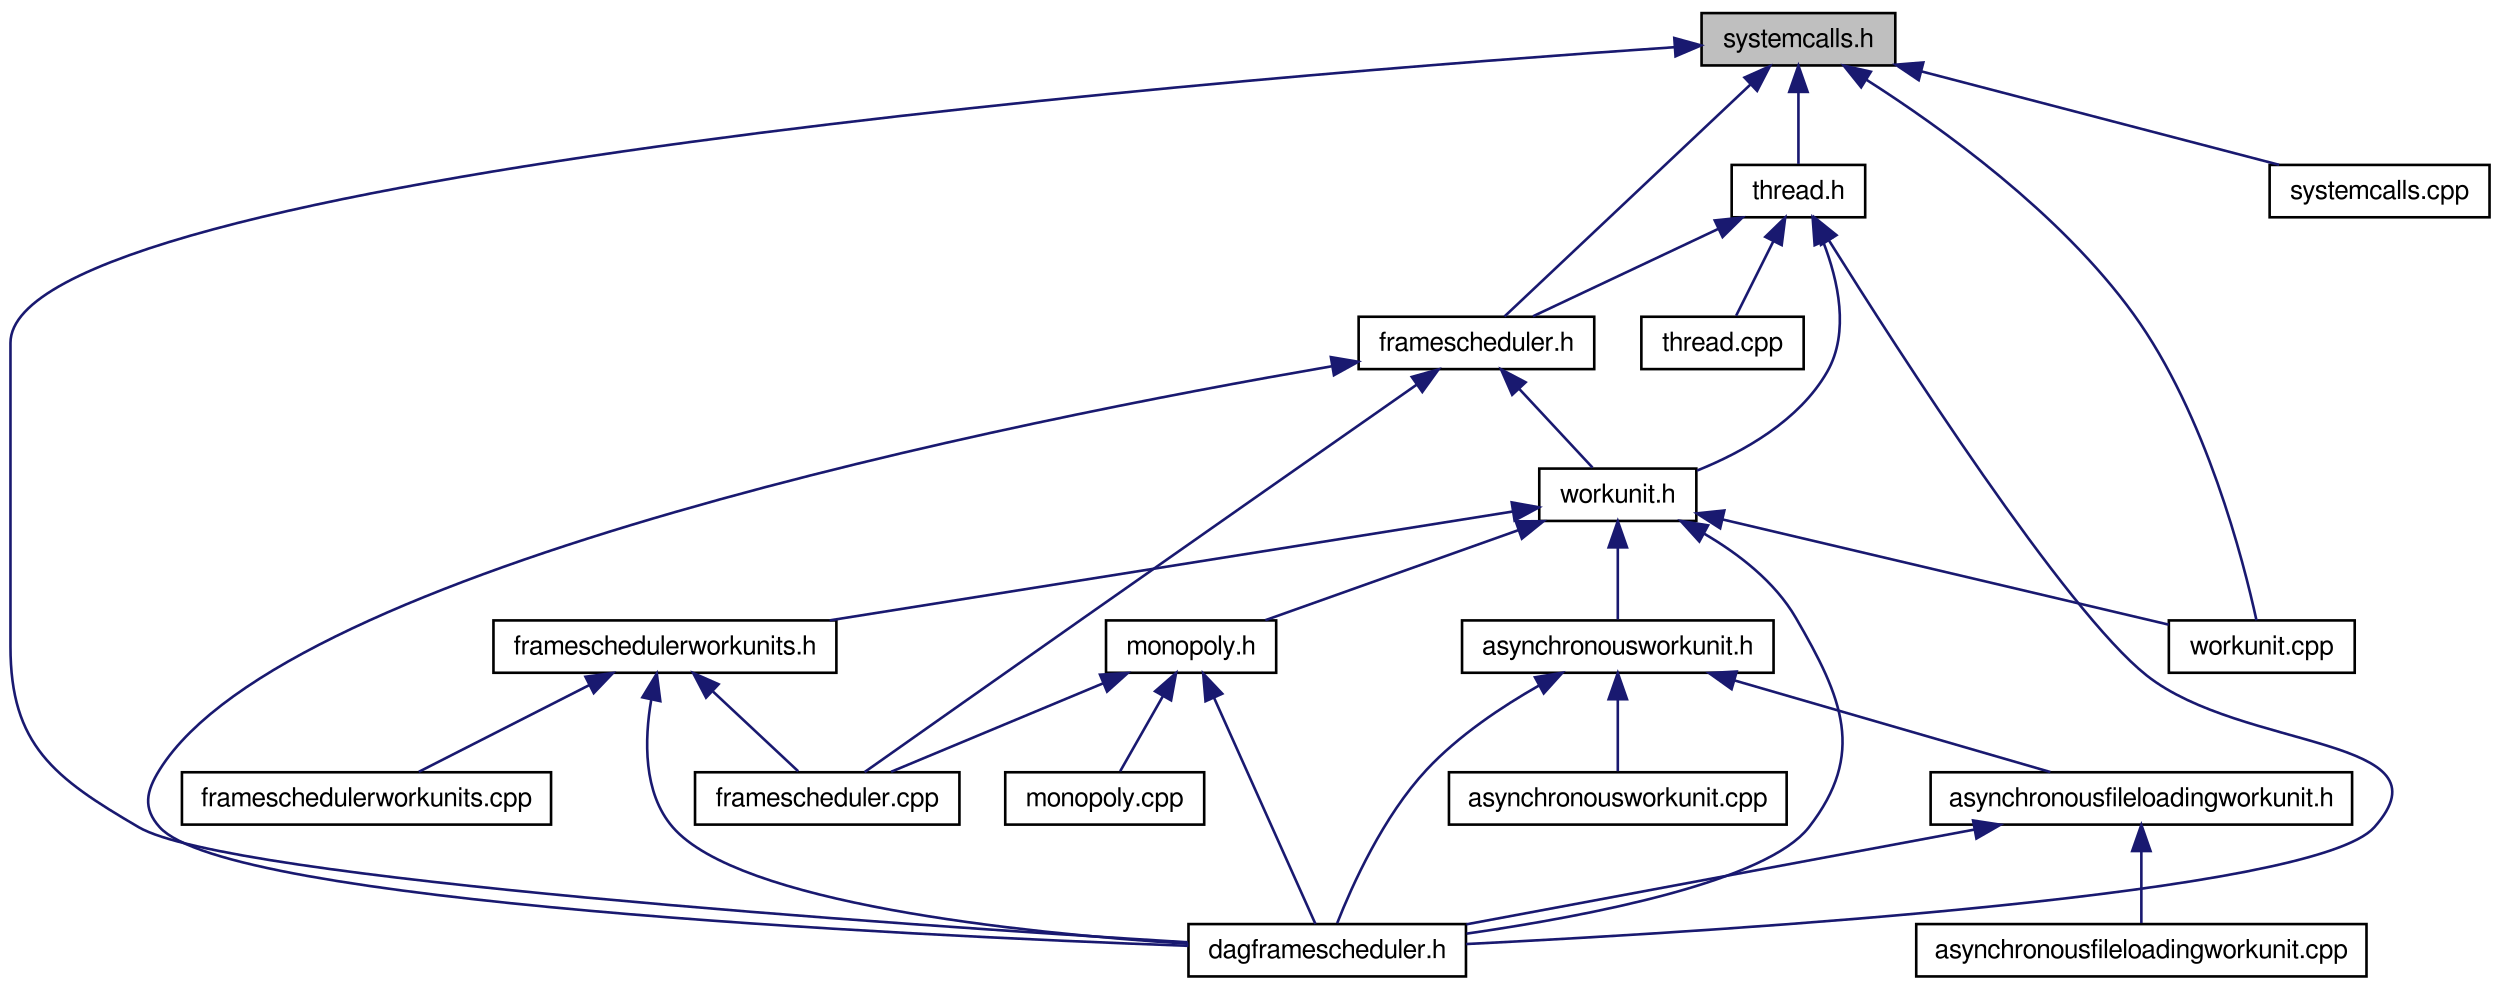
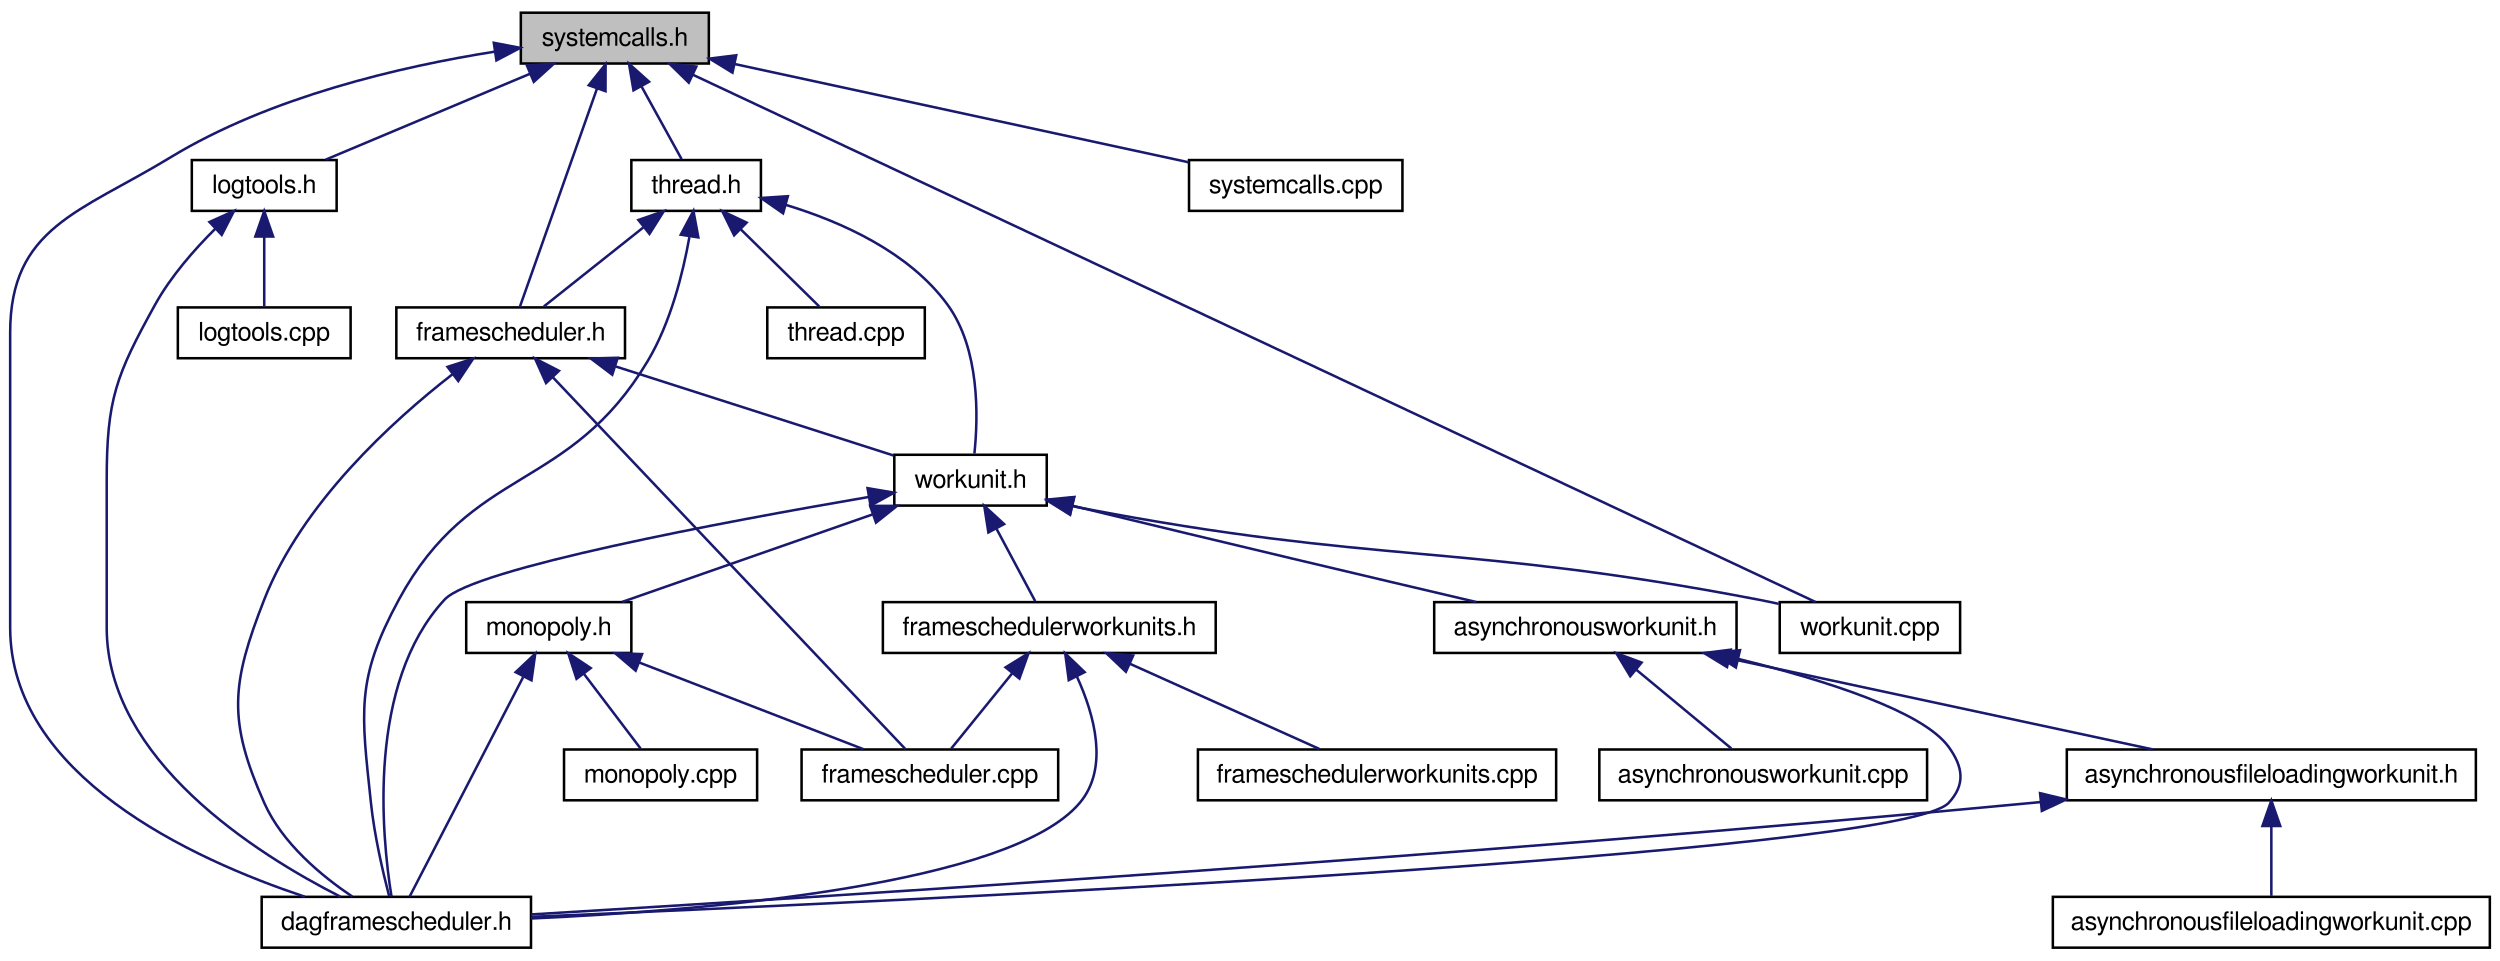
- <svg xmlns="http://www.w3.org/2000/svg" xmlns:xlink="http://www.w3.org/1999/xlink" width="955pt" height="378pt" viewBox="0.00 0.00 955.00 378.00">
+ <svg xmlns="http://www.w3.org/2000/svg" xmlns:xlink="http://www.w3.org/1999/xlink" width="984pt" height="378pt" viewBox="0.00 0.00 984.00 378.00">
  <g id="graph1" class="graph" transform="scale(1 1) rotate(0) translate(4 374)">
-     <polygon fill="white" stroke="white" points="-4,5 -4,-374 952,-374 952,5 -4,5" />
+     <polygon fill="white" stroke="white" points="-4,5 -4,-374 981,-374 981,5 -4,5" />
    <g id="node1" class="node">
-       <polygon fill="#bfbfbf" stroke="black" points="646,-349 646,-369 720,-369 720,-349 646,-349" />
-       <text text-anchor="middle" x="683" y="-356" font-family="FreeSans" font-size="10.00">systemcalls.h</text>
+       <polygon fill="#bfbfbf" stroke="black" points="201,-349 201,-369 275,-369 275,-349 201,-349" />
+       <text text-anchor="middle" x="238" y="-356" font-family="FreeSans" font-size="10.00">systemcalls.h</text>
    </g>
    <g id="node3" class="node">
      <a xlink:href="thread_8h.html" target="_top" xlink:title="This file defines a minimalistic cross-platform thread that the scheduler uses to schedule tasks...">
-         <polygon fill="white" stroke="black" points="657.5,-291 657.5,-311 708.5,-311 708.5,-291 657.5,-291" />
-         <text text-anchor="middle" x="683" y="-298" font-family="FreeSans" font-size="10.00">thread.h</text>
+         <polygon fill="white" stroke="black" points="244.5,-291 244.5,-311 295.5,-311 295.5,-291 244.5,-291" />
+         <text text-anchor="middle" x="270" y="-298" font-family="FreeSans" font-size="10.00">thread.h</text>
      </a>
    </g>
    <g id="edge2" class="edge">
-       <path fill="none" stroke="midnightblue" d="M683,-338.89C683,-329.62 683,-319.008 683,-311.378" />
-       <polygon fill="midnightblue" stroke="midnightblue" points="679.5,-338.897 683,-348.897 686.5,-338.897 679.5,-338.897" />
+       <path fill="none" stroke="midnightblue" d="M248.432,-340.091C253.697,-330.549 259.881,-319.34 264.274,-311.378" />
+       <polygon fill="midnightblue" stroke="midnightblue" points="245.34,-338.451 243.574,-348.897 251.469,-341.832 245.34,-338.451" />
    </g>
    <g id="node5" class="node">
      <a xlink:href="framescheduler_8h.html" target="_top" xlink:title="This file has the Declarations for the main FrameScheduler class.">
-         <polygon fill="white" stroke="black" points="515,-233 515,-253 605,-253 605,-233 515,-233" />
-         <text text-anchor="middle" x="560" y="-240" font-family="FreeSans" font-size="10.00">framescheduler.h</text>
-       </a>
-     </g>
-     <g id="edge52" class="edge">
-       <path fill="none" stroke="midnightblue" d="M664.729,-341.768C638.696,-317.217 591.759,-272.951 570.715,-253.106" />
-       <polygon fill="midnightblue" stroke="midnightblue" points="662.408,-344.391 672.085,-348.706 667.211,-339.298 662.408,-344.391" />
+         <polygon fill="white" stroke="black" points="152,-233 152,-253 242,-253 242,-233 152,-233" />
+         <text text-anchor="middle" x="197" y="-240" font-family="FreeSans" font-size="10.00">framescheduler.h</text>
+       </a>
+     </g>
+     <g id="edge50" class="edge">
+       <path fill="none" stroke="midnightblue" d="M230.988,-339.16C222.163,-314.194 207.344,-272.267 200.572,-253.106" />
+       <polygon fill="midnightblue" stroke="midnightblue" points="227.729,-340.444 234.362,-348.706 234.329,-338.111 227.729,-340.444" />
    </g>
    <g id="node15" class="node">
      <a xlink:href="dagframescheduler_8h.html" target="_top" xlink:title="This is the file that code using this library should include. It includes all the required components...">
-         <polygon fill="white" stroke="black" points="450,-1 450,-21 556,-21 556,-1 450,-1" />
-         <text text-anchor="middle" x="503" y="-8" font-family="FreeSans" font-size="10.00">dagframescheduler.h</text>
-       </a>
-     </g>
-     <g id="edge50" class="edge">
-       <path fill="none" stroke="midnightblue" d="M635.654,-355.974C480.913,-345.461 0,-307.592 0,-243 0,-243 0,-243 0,-127 0,-89.387 16.514,-76.957 49,-58 82.963,-38.181 337.216,-20.839 449.717,-14.049" />
-       <polygon fill="midnightblue" stroke="midnightblue" points="635.582,-359.477 645.794,-356.656 636.051,-352.493 635.582,-359.477" />
+         <polygon fill="white" stroke="black" points="99,-1 99,-21 205,-21 205,-1 99,-1" />
+         <text text-anchor="middle" x="152" y="-8" font-family="FreeSans" font-size="10.00">dagframescheduler.h</text>
+       </a>
+     </g>
+     <g id="edge58" class="edge">
+       <path fill="none" stroke="midnightblue" d="M190.758,-353.678C153.816,-347.844 102.305,-335.914 63,-312 27.524,-290.415 0,-284.526 0,-243 0,-243 0,-243 0,-127 0,-68.908 71.03,-36.032 115.978,-21.043" />
+       <polygon fill="midnightblue" stroke="midnightblue" points="190.363,-357.157 200.77,-355.166 191.393,-350.234 190.363,-357.157" />
    </g>
    <g id="node34" class="node">
      <a xlink:href="workunit_8cpp.html" target="_top" xlink:title="This file has the implementation of the Mezzanine::Threading::DefaultWorkUnit.">
-         <polygon fill="white" stroke="black" points="824.5,-117 824.5,-137 895.5,-137 895.5,-117 824.5,-117" />
-         <text text-anchor="middle" x="860" y="-124" font-family="FreeSans" font-size="10.00">workunit.cpp</text>
-       </a>
-     </g>
-     <g id="edge56" class="edge">
-       <path fill="none" stroke="midnightblue" d="M708.956,-343.539C737.506,-325.348 783.039,-292.672 811,-254 838.694,-215.697 853.023,-159.728 857.967,-137.074" />
-       <polygon fill="midnightblue" stroke="midnightblue" points="706.956,-340.661 700.326,-348.925 710.663,-346.599 706.956,-340.661" />
-     </g>
-     <g id="node44" class="node">
+         <polygon fill="white" stroke="black" points="696.5,-117 696.5,-137 767.5,-137 767.5,-117 696.5,-117" />
+         <text text-anchor="middle" x="732" y="-124" font-family="FreeSans" font-size="10.00">workunit.cpp</text>
+       </a>
+     </g>
+     <g id="edge62" class="edge">
+       <path fill="none" stroke="midnightblue" d="M268.603,-344.628C360.455,-301.491 632.243,-173.849 710.621,-137.04" />
+       <polygon fill="midnightblue" stroke="midnightblue" points="267.108,-341.463 259.544,-348.882 270.084,-347.799 267.108,-341.463" />
+     </g>
+     <g id="node43" class="node">
+       <a xlink:href="logtools_8h.html" target="_top" xlink:title="The definitions of the logging tools.">
+         <polygon fill="white" stroke="black" points="71.5,-291 71.5,-311 128.5,-311 128.5,-291 71.5,-291" />
+         <text text-anchor="middle" x="100" y="-298" font-family="FreeSans" font-size="10.00">logtools.h</text>
+       </a>
+     </g>
+     <g id="edge52" class="edge">
+       <path fill="none" stroke="midnightblue" d="M204.575,-344.952C179.766,-334.525 146.512,-320.548 124.225,-311.182" />
+       <polygon fill="midnightblue" stroke="midnightblue" points="203.387,-348.249 213.962,-348.897 206.099,-341.796 203.387,-348.249" />
+     </g>
+     <g id="node49" class="node">
      <a xlink:href="systemcalls_8cpp.html" target="_top" xlink:title="This file defines some platform specifc functions.">
-         <polygon fill="white" stroke="black" points="863,-291 863,-311 947,-311 947,-291 863,-291" />
-         <text text-anchor="middle" x="905" y="-298" font-family="FreeSans" font-size="10.00">systemcalls.cpp</text>
-       </a>
-     </g>
-     <g id="edge54" class="edge">
-       <path fill="none" stroke="midnightblue" d="M729.837,-346.763C770.493,-336.141 828.64,-320.95 866.603,-311.032" />
-       <polygon fill="midnightblue" stroke="midnightblue" points="728.948,-343.378 720.158,-349.292 730.718,-350.151 728.948,-343.378" />
+         <polygon fill="white" stroke="black" points="464,-291 464,-311 548,-311 548,-291 464,-291" />
+         <text text-anchor="middle" x="506" y="-298" font-family="FreeSans" font-size="10.00">systemcalls.cpp</text>
+       </a>
+     </g>
+     <g id="edge60" class="edge">
+       <path fill="none" stroke="midnightblue" d="M285.281,-348.768C335.828,-337.828 415.234,-320.643 463.756,-310.142" />
+       <polygon fill="midnightblue" stroke="midnightblue" points="284.298,-345.399 275.264,-350.935 285.778,-352.241 284.298,-345.399" />
    </g>
    <g id="edge4" class="edge">
-       <path fill="none" stroke="midnightblue" d="M652.323,-286.535C630.31,-276.155 601.192,-262.424 581.592,-253.182" />
-       <polygon fill="midnightblue" stroke="midnightblue" points="651.037,-289.798 661.575,-290.897 654.023,-283.466 651.037,-289.798" />
+       <path fill="none" stroke="midnightblue" d="M249.157,-284.44C236.57,-274.439 220.918,-262.004 210.061,-253.378" />
+       <polygon fill="midnightblue" stroke="midnightblue" points="247.278,-287.417 257.284,-290.897 251.632,-281.936 247.278,-287.417" />
    </g>
    <g id="node7" class="node">
      <a xlink:href="workunit_8h.html" target="_top" xlink:title="This file has the definition of the workunit.">
-         <polygon fill="white" stroke="black" points="584,-175 584,-195 644,-195 644,-175 584,-175" />
-         <text text-anchor="middle" x="614" y="-182" font-family="FreeSans" font-size="10.00">workunit.h</text>
+         <polygon fill="white" stroke="black" points="348,-175 348,-195 408,-195 408,-175 348,-175" />
+         <text text-anchor="middle" x="378" y="-182" font-family="FreeSans" font-size="10.00">workunit.h</text>
+       </a>
+     </g>
+     <g id="edge44" class="edge">
+       <path fill="none" stroke="midnightblue" d="M305.184,-293.391C327.08,-286.759 353.865,-274.818 369,-254 381.645,-236.607 381.057,-210.043 379.524,-195.469" />
+       <polygon fill="midnightblue" stroke="midnightblue" points="304.223,-290.025 295.527,-296.077 306.1,-296.769 304.223,-290.025" />
+     </g>
+     <g id="edge46" class="edge">
+       <path fill="none" stroke="midnightblue" d="M267.342,-280.681C264.784,-266.302 259.934,-246.991 251,-232 220.102,-180.156 181.767,-191.056 153,-138 135.893,-106.449 138.245,-93.693 142,-58 143.344,-45.223 146.69,-30.81 149.143,-21.353" />
+       <polygon fill="midnightblue" stroke="midnightblue" points="263.948,-281.631 268.937,-290.978 270.865,-280.56 263.948,-281.631" />
+     </g>
+     <g id="node40" class="node">
+       <a xlink:href="thread_8cpp.html" target="_top" xlink:title="This file implements a minimalistic cross-platform thread that the scheduler uses to schedule tasks...">
+         <polygon fill="white" stroke="black" points="298,-233 298,-253 360,-253 360,-233 298,-233" />
+         <text text-anchor="middle" x="329" y="-240" font-family="FreeSans" font-size="10.00">thread.cpp</text>
      </a>
    </g>
    <g id="edge48" class="edge">
-       <path fill="none" stroke="midnightblue" d="M692.546,-281.408C698.16,-266.886 702.63,-247.08 694,-232 683.358,-213.406 662.181,-201.446 644.288,-194.246" />
-       <polygon fill="midnightblue" stroke="midnightblue" points="689.195,-280.339 688.428,-290.906 695.618,-283.124 689.195,-280.339" />
-     </g>
-     <g id="edge44" class="edge">
-       <path fill="none" stroke="midnightblue" d="M694.703,-282.088C721.008,-240.048 784.932,-140.609 816,-116 852.428,-87.145 933.884,-92.725 903,-58 880.318,-32.497 659.553,-18.556 556.053,-13.376" />
-       <polygon fill="midnightblue" stroke="midnightblue" points="691.59,-280.466 689.274,-290.804 697.531,-284.167 691.59,-280.466" />
-     </g>
-     <g id="node39" class="node">
-       <a xlink:href="thread_8cpp.html" target="_top" xlink:title="This file implements a minimalistic cross-platform thread that the scheduler uses to schedule tasks...">
-         <polygon fill="white" stroke="black" points="623,-233 623,-253 685,-253 685,-233 623,-233" />
-         <text text-anchor="middle" x="654" y="-240" font-family="FreeSans" font-size="10.00">thread.cpp</text>
-       </a>
-     </g>
-     <g id="edge46" class="edge">
-       <path fill="none" stroke="midnightblue" d="M673.396,-281.793C668.658,-272.315 663.129,-261.257 659.189,-253.378" />
-       <polygon fill="midnightblue" stroke="midnightblue" points="670.346,-283.518 677.949,-290.897 676.607,-280.388 670.346,-283.518" />
+       <path fill="none" stroke="midnightblue" d="M287.436,-283.86C297.504,-273.962 309.838,-261.838 318.443,-253.378" />
+       <polygon fill="midnightblue" stroke="midnightblue" points="284.955,-281.391 280.277,-290.897 289.862,-286.383 284.955,-281.391" />
    </g>
    <g id="edge6" class="edge">
-       <path fill="none" stroke="midnightblue" d="M576.23,-225.568C585.394,-215.725 596.539,-203.755 604.338,-195.378" />
-       <polygon fill="midnightblue" stroke="midnightblue" points="573.659,-223.193 569.406,-232.897 578.782,-227.963 573.659,-223.193" />
+       <path fill="none" stroke="midnightblue" d="M238.429,-229.724C271.752,-219.046 317.799,-204.291 347.737,-194.698" />
+       <polygon fill="midnightblue" stroke="midnightblue" points="236.983,-226.512 228.528,-232.897 239.119,-233.179 236.983,-226.512" />
    </g>
    <g id="edge40" class="edge">
-       <path fill="none" stroke="midnightblue" d="M504.73,-234.088C384.4,-213.365 105.578,-157.717 57,-80 51.817,-71.709 50.458,-65.267 57,-58 82.882,-29.247 337.401,-16.811 449.944,-12.686" />
-       <polygon fill="midnightblue" stroke="midnightblue" points="504.392,-237.581 514.838,-235.811 505.568,-230.681 504.392,-237.581" />
+       <path fill="none" stroke="midnightblue" d="M174.112,-226.708C150.412,-208.285 114.817,-175.874 100,-138 87.046,-104.888 85.569,-90.495 100,-58 107.063,-42.096 122.46,-29.295 134.678,-21.092" />
+       <polygon fill="midnightblue" stroke="midnightblue" points="172.155,-229.616 182.245,-232.846 176.372,-224.028 172.155,-229.616" />
    </g>
    <g id="node23" class="node">
      <a xlink:href="framescheduler_8cpp.html" target="_top" xlink:title="This is the core object implementation for this algorithm.">
-         <polygon fill="white" stroke="black" points="261.5,-59 261.5,-79 362.5,-79 362.5,-59 261.5,-59" />
-         <text text-anchor="middle" x="312" y="-66" font-family="FreeSans" font-size="10.00">framescheduler.cpp</text>
+         <polygon fill="white" stroke="black" points="311.5,-59 311.5,-79 412.5,-79 412.5,-59 311.5,-59" />
+         <text text-anchor="middle" x="362" y="-66" font-family="FreeSans" font-size="10.00">framescheduler.cpp</text>
      </a>
    </g>
    <g id="edge42" class="edge">
-       <path fill="none" stroke="midnightblue" d="M537.163,-227.043C507.745,-206.481 455.033,-169.615 410,-138 380.197,-117.077 345.345,-92.516 326.274,-79.068" />
-       <polygon fill="midnightblue" stroke="midnightblue" points="535.309,-230.017 545.511,-232.877 539.319,-224.28 535.309,-230.017" />
+       <path fill="none" stroke="midnightblue" d="M213.56,-225.537C247.756,-189.476 325.245,-107.76 352.389,-79.135" />
+       <polygon fill="midnightblue" stroke="midnightblue" points="210.926,-223.228 206.584,-232.893 216.005,-228.045 210.926,-223.228" />
    </g>
    <g id="node9" class="node">
      <a xlink:href="asynchronousworkunit_8h.html" target="_top" xlink:title="Contains an interface for a kind of WorkUnit that loads or does other work even when the frame schedu...">
-         <polygon fill="white" stroke="black" points="554.5,-117 554.5,-137 673.5,-137 673.5,-117 554.5,-117" />
-         <text text-anchor="middle" x="614" y="-124" font-family="FreeSans" font-size="10.00">asynchronousworkunit.h</text>
+         <polygon fill="white" stroke="black" points="560.5,-117 560.5,-137 679.5,-137 679.5,-117 560.5,-117" />
+         <text text-anchor="middle" x="620" y="-124" font-family="FreeSans" font-size="10.00">asynchronousworkunit.h</text>
      </a>
    </g>
    <g id="edge8" class="edge">
-       <path fill="none" stroke="midnightblue" d="M614,-164.89C614,-155.62 614,-145.008 614,-137.378" />
-       <polygon fill="midnightblue" stroke="midnightblue" points="610.5,-164.897 614,-174.897 617.5,-164.897 610.5,-164.897" />
+       <path fill="none" stroke="midnightblue" d="M418.205,-174.928C419.485,-174.614 420.752,-174.304 422,-174 475.377,-160.993 536.963,-146.447 577.092,-137.03" />
+       <polygon fill="midnightblue" stroke="midnightblue" points="417.154,-171.582 408.285,-177.378 418.832,-178.378 417.154,-171.582" />
    </g>
    <g id="edge36" class="edge">
-       <path fill="none" stroke="midnightblue" d="M646.925,-170.169C660.078,-162.502 673.979,-151.815 682,-138 699.887,-107.191 708.852,-86.136 687,-58 671.023,-37.429 604.678,-24.347 556.225,-17.346" />
-       <polygon fill="midnightblue" stroke="midnightblue" points="645.144,-167.154 638.021,-174.997 648.48,-173.308 645.144,-167.154" />
+       <path fill="none" stroke="midnightblue" d="M337.794,-178.369C280.851,-168.607 182.327,-150.207 171,-138 140.369,-104.988 146.248,-45.001 150.091,-21.162" />
+       <polygon fill="midnightblue" stroke="midnightblue" points="337.467,-181.863 347.912,-180.088 338.64,-174.962 337.467,-181.863" />
    </g>
    <g id="node20" class="node">
      <a xlink:href="frameschedulerworkunits_8h.html" target="_top" xlink:title="This defines a number of workunits that are required for doing some tasks that the Framescheduler req...">
-         <polygon fill="white" stroke="black" points="184.5,-117 184.5,-137 315.5,-137 315.5,-117 184.5,-117" />
-         <text text-anchor="middle" x="250" y="-124" font-family="FreeSans" font-size="10.00">frameschedulerworkunits.h</text>
+         <polygon fill="white" stroke="black" points="343.5,-117 343.5,-137 474.5,-137 474.5,-117 343.5,-117" />
+         <text text-anchor="middle" x="409" y="-124" font-family="FreeSans" font-size="10.00">frameschedulerworkunits.h</text>
      </a>
    </g>
    <g id="edge20" class="edge">
-       <path fill="none" stroke="midnightblue" d="M573.944,-178.617C510.87,-168.567 387.884,-148.97 312.925,-137.026" />
-       <polygon fill="midnightblue" stroke="midnightblue" points="573.476,-182.087 583.903,-180.204 574.578,-175.174 573.476,-182.087" />
+       <path fill="none" stroke="midnightblue" d="M388.266,-165.793C393.331,-156.315 399.242,-145.257 403.453,-137.378" />
+       <polygon fill="midnightblue" stroke="midnightblue" points="385.027,-164.428 383.4,-174.897 391.2,-167.728 385.027,-164.428" />
    </g>
    <g id="node27" class="node">
      <a xlink:href="monopoly_8h.html" target="_top" xlink:title="Contains an interface for a kind of WorkUnit that consumes time on multiple thread.">
-         <polygon fill="white" stroke="black" points="418.5,-117 418.5,-137 483.5,-137 483.5,-117 418.5,-117" />
-         <text text-anchor="middle" x="451" y="-124" font-family="FreeSans" font-size="10.00">monopoly.h</text>
+         <polygon fill="white" stroke="black" points="179.5,-117 179.5,-137 244.5,-137 244.5,-117 179.5,-117" />
+         <text text-anchor="middle" x="212" y="-124" font-family="FreeSans" font-size="10.00">monopoly.h</text>
      </a>
    </g>
    <g id="edge28" class="edge">
-       <path fill="none" stroke="midnightblue" d="M576.035,-171.491C546.482,-160.975 506.119,-146.613 479.34,-137.084" />
-       <polygon fill="midnightblue" stroke="midnightblue" points="575.013,-174.842 585.608,-174.897 577.36,-168.247 575.013,-174.842" />
+       <path fill="none" stroke="midnightblue" d="M339.336,-171.491C309.24,-160.975 268.134,-146.613 240.862,-137.084" />
+       <polygon fill="midnightblue" stroke="midnightblue" points="338.49,-174.903 349.085,-174.897 340.799,-168.295 338.49,-174.903" />
    </g>
    <g id="edge38" class="edge">
-       <path fill="none" stroke="midnightblue" d="M654.049,-175.558C701.313,-164.414 779.178,-146.056 824.41,-135.391" />
-       <polygon fill="midnightblue" stroke="midnightblue" points="653.094,-172.187 644.164,-177.888 654.701,-179 653.094,-172.187" />
+       <path fill="none" stroke="midnightblue" d="M418.17,-174.765C419.459,-174.498 420.739,-174.242 422,-174 539.159,-151.498 570.841,-160.502 688,-138 690.629,-137.495 693.336,-136.93 696.054,-136.33" />
+       <polygon fill="midnightblue" stroke="midnightblue" points="417.2,-171.395 408.199,-176.984 418.721,-178.228 417.2,-171.395" />
    </g>
    <g id="node11" class="node">
      <a xlink:href="asynchronousfileloadingworkunit_8h.html" target="_top" xlink:title="The declaration of the AsynchronousFileLoadWorkUnit a workunit that loads a listing of files asynchro...">
-         <polygon fill="white" stroke="black" points="733.5,-59 733.5,-79 894.5,-79 894.5,-59 733.5,-59" />
-         <text text-anchor="middle" x="814" y="-66" font-family="FreeSans" font-size="10.00">asynchronousfileloadingworkunit.h</text>
+         <polygon fill="white" stroke="black" points="809.5,-59 809.5,-79 970.5,-79 970.5,-59 809.5,-59" />
+         <text text-anchor="middle" x="890" y="-66" font-family="FreeSans" font-size="10.00">asynchronousfileloadingworkunit.h</text>
      </a>
    </g>
    <g id="edge10" class="edge">
-       <path fill="none" stroke="midnightblue" d="M658.703,-114.036C695.116,-103.476 745.797,-88.779 779.227,-79.084" />
-       <polygon fill="midnightblue" stroke="midnightblue" points="657.467,-110.75 648.837,-116.897 659.416,-117.473 657.467,-110.75" />
+       <path fill="none" stroke="midnightblue" d="M676.631,-114.835C726.128,-104.202 797.126,-88.951 843.398,-79.011" />
+       <polygon fill="midnightblue" stroke="midnightblue" points="675.764,-111.441 666.722,-116.963 677.234,-118.285 675.764,-111.441" />
    </g>
    <g id="edge18" class="edge">
-       <path fill="none" stroke="midnightblue" d="M583.858,-112.111C569.631,-104.026 553.151,-93.015 541,-80 524.388,-62.207 512.505,-35.798 506.807,-21.358" />
-       <polygon fill="midnightblue" stroke="midnightblue" points="582.358,-115.28 592.814,-116.994 585.709,-109.134 582.358,-115.28" />
+       <path fill="none" stroke="midnightblue" d="M680.346,-114.603C714.677,-106.191 752.818,-94.064 763,-80 768.734,-72.08 769.644,-65.174 763,-58 744.149,-37.643 350.24,-19.252 205.093,-13.142" />
+       <polygon fill="midnightblue" stroke="midnightblue" points="679.242,-111.268 670.321,-116.983 680.859,-118.078 679.242,-111.268" />
    </g>
    <g id="node17" class="node">
      <a xlink:href="asynchronousworkunit_8cpp.html" target="_top" xlink:title="Contains very little actually.">
-         <polygon fill="white" stroke="black" points="549.5,-59 549.5,-79 678.5,-79 678.5,-59 549.5,-59" />
-         <text text-anchor="middle" x="614" y="-66" font-family="FreeSans" font-size="10.00">asynchronousworkunit.cpp</text>
+         <polygon fill="white" stroke="black" points="625.5,-59 625.5,-79 754.5,-79 754.5,-59 625.5,-59" />
+         <text text-anchor="middle" x="690" y="-66" font-family="FreeSans" font-size="10.00">asynchronousworkunit.cpp</text>
      </a>
    </g>
    <g id="edge16" class="edge">
-       <path fill="none" stroke="midnightblue" d="M614,-106.89C614,-97.62 614,-87.008 614,-79.378" />
-       <polygon fill="midnightblue" stroke="midnightblue" points="610.5,-106.897 614,-116.897 617.5,-106.897 610.5,-106.897" />
+       <path fill="none" stroke="midnightblue" d="M639.987,-110.44C652.056,-100.439 667.065,-88.004 677.475,-79.378" />
+       <polygon fill="midnightblue" stroke="midnightblue" points="637.66,-107.822 632.193,-116.897 642.126,-113.212 637.66,-107.822" />
    </g>
    <g id="node13" class="node">
      <a xlink:href="asynchronousfileloadingworkunit_8cpp.html" target="_top" xlink:title="The implementation of the AsynchronousFileLoadWorkUnit a workunit that loads a listing of files async...">
-         <polygon fill="white" stroke="black" points="728,-1 728,-21 900,-21 900,-1 728,-1" />
-         <text text-anchor="middle" x="814" y="-8" font-family="FreeSans" font-size="10.00">asynchronousfileloadingworkunit.cpp</text>
+         <polygon fill="white" stroke="black" points="804,-1 804,-21 976,-21 976,-1 804,-1" />
+         <text text-anchor="middle" x="890" y="-8" font-family="FreeSans" font-size="10.00">asynchronousfileloadingworkunit.cpp</text>
      </a>
    </g>
    <g id="edge12" class="edge">
-       <path fill="none" stroke="midnightblue" d="M814,-48.89C814,-39.62 814,-29.008 814,-21.378" />
-       <polygon fill="midnightblue" stroke="midnightblue" points="810.5,-48.897 814,-58.897 817.5,-48.897 810.5,-48.897" />
+       <path fill="none" stroke="midnightblue" d="M890,-48.89C890,-39.62 890,-29.008 890,-21.378" />
+       <polygon fill="midnightblue" stroke="midnightblue" points="886.5,-48.897 890,-58.897 893.5,-48.897 886.5,-48.897" />
    </g>
    <g id="edge14" class="edge">
-       <path fill="none" stroke="midnightblue" d="M750.161,-57.094C692.909,-46.417 609.878,-30.932 556.158,-20.914" />
-       <polygon fill="midnightblue" stroke="midnightblue" points="749.711,-60.571 760.183,-58.963 750.994,-53.689 749.711,-60.571" />
+       <path fill="none" stroke="midnightblue" d="M799.271,-58.315C798.174,-58.208 797.084,-58.103 796,-58 576.983,-37.203 315.299,-20.671 205.077,-14.087" />
+       <polygon fill="midnightblue" stroke="midnightblue" points="798.964,-61.801 809.264,-59.322 799.666,-54.837 798.964,-61.801" />
    </g>
    <g id="edge22" class="edge">
-       <path fill="none" stroke="midnightblue" d="M244.771,-106.693C242.161,-91.485 241.624,-71.123 253,-58 278.131,-29.01 384.311,-17.721 449.945,-13.46" />
-       <polygon fill="midnightblue" stroke="midnightblue" points="241.392,-107.627 246.898,-116.679 248.238,-106.169 241.392,-107.627" />
+       <path fill="none" stroke="midnightblue" d="M419.836,-107.77C426.785,-92.588 432.551,-71.744 421,-58 393.968,-25.835 275.412,-15.679 205.03,-12.475" />
+       <polygon fill="midnightblue" stroke="midnightblue" points="416.66,-106.294 415.268,-116.797 422.906,-109.454 416.66,-106.294" />
    </g>
    <g id="edge24" class="edge">
-       <path fill="none" stroke="midnightblue" d="M268.322,-109.86C278.902,-99.962 291.863,-87.838 300.907,-79.378" />
-       <polygon fill="midnightblue" stroke="midnightblue" points="265.711,-107.51 260.8,-116.897 270.493,-112.622 265.711,-107.51" />
+       <path fill="none" stroke="midnightblue" d="M394.398,-108.981C386.515,-99.252 377.063,-87.589 370.409,-79.378" />
+       <polygon fill="midnightblue" stroke="midnightblue" points="391.798,-111.331 400.813,-116.897 397.237,-106.924 391.798,-111.331" />
    </g>
    <g id="node25" class="node">
      <a xlink:href="frameschedulerworkunits_8cpp.html" target="_top" xlink:title="The implementation of any workunits the framescheduler needs to work correctly.">
-         <polygon fill="white" stroke="black" points="65.5,-59 65.5,-79 206.5,-79 206.5,-59 65.5,-59" />
-         <text text-anchor="middle" x="136" y="-66" font-family="FreeSans" font-size="10.00">frameschedulerworkunits.cpp</text>
+         <polygon fill="white" stroke="black" points="467.5,-59 467.5,-79 608.5,-79 608.5,-59 467.5,-59" />
+         <text text-anchor="middle" x="538" y="-66" font-family="FreeSans" font-size="10.00">frameschedulerworkunits.cpp</text>
      </a>
    </g>
    <g id="edge26" class="edge">
-       <path fill="none" stroke="midnightblue" d="M221.017,-112.254C200.682,-101.909 174.015,-88.341 156.012,-79.182" />
-       <polygon fill="midnightblue" stroke="midnightblue" points="219.643,-115.482 230.143,-116.897 222.817,-109.243 219.643,-115.482" />
+       <path fill="none" stroke="midnightblue" d="M440.863,-112.674C463.986,-102.278 494.706,-88.465 515.355,-79.182" />
+       <polygon fill="midnightblue" stroke="midnightblue" points="439.155,-109.604 431.47,-116.897 442.026,-115.989 439.155,-109.604" />
    </g>
    <g id="edge30" class="edge">
-       <path fill="none" stroke="midnightblue" d="M459.744,-107.493C470.918,-82.569 489.842,-40.352 498.47,-21.105" />
-       <polygon fill="midnightblue" stroke="midnightblue" points="456.511,-106.149 455.615,-116.706 462.899,-109.012 456.511,-106.149" />
+       <path fill="none" stroke="midnightblue" d="M201.91,-107.493C189.018,-82.569 167.182,-40.352 157.227,-21.105" />
+       <polygon fill="midnightblue" stroke="midnightblue" points="198.972,-109.432 206.675,-116.706 205.19,-106.216 198.972,-109.432" />
    </g>
    <g id="edge32" class="edge">
-       <path fill="none" stroke="midnightblue" d="M417.332,-112.952C392.344,-102.525 358.849,-88.548 336.401,-79.182" />
-       <polygon fill="midnightblue" stroke="midnightblue" points="416.211,-116.276 426.788,-116.897 418.907,-109.816 416.211,-116.276" />
+       <path fill="none" stroke="midnightblue" d="M247.649,-113.216C274.778,-102.726 311.491,-88.53 335.92,-79.084" />
+       <polygon fill="midnightblue" stroke="midnightblue" points="246.193,-110.026 238.128,-116.897 248.717,-116.555 246.193,-110.026" />
    </g>
    <g id="node31" class="node">
      <a xlink:href="monopoly_8cpp.html" target="_top" xlink:title="Contains the minimal implementation for the monopoly base class.">
-         <polygon fill="white" stroke="black" points="380,-59 380,-79 456,-79 456,-59 380,-59" />
-         <text text-anchor="middle" x="418" y="-66" font-family="FreeSans" font-size="10.00">monopoly.cpp</text>
+         <polygon fill="white" stroke="black" points="218,-59 218,-79 294,-79 294,-59 218,-59" />
+         <text text-anchor="middle" x="256" y="-66" font-family="FreeSans" font-size="10.00">monopoly.cpp</text>
      </a>
    </g>
    <g id="edge34" class="edge">
-       <path fill="none" stroke="midnightblue" d="M440.242,-108.091C434.812,-98.549 428.435,-87.34 423.904,-79.378" />
-       <polygon fill="midnightblue" stroke="midnightblue" points="437.264,-109.936 445.252,-116.897 443.349,-106.475 437.264,-109.936" />
+       <path fill="none" stroke="midnightblue" d="M225.894,-108.686C233.229,-99.017 241.961,-87.506 248.127,-79.378" />
+       <polygon fill="midnightblue" stroke="midnightblue" points="222.92,-106.815 219.664,-116.897 228.497,-111.046 222.92,-106.815" />
+     </g>
+     <g id="edge54" class="edge">
+       <path fill="none" stroke="midnightblue" d="M80.8,-284.029C72.428,-275.718 63.143,-265.117 57,-254 41.615,-226.16 38,-216.808 38,-185 38,-185 38,-185 38,-127 38,-75.045 96.893,-37.85 130.02,-21.037" />
+       <polygon fill="midnightblue" stroke="midnightblue" points="78.451,-286.625 88.115,-290.967 83.268,-281.546 78.451,-286.625" />
+     </g>
+     <g id="node46" class="node">
+       <a xlink:href="logtools_8cpp.html" target="_top" xlink:title="Tools that make logging specific data a little bit easier.">
+         <polygon fill="white" stroke="black" points="66,-233 66,-253 134,-253 134,-233 66,-233" />
+         <text text-anchor="middle" x="100" y="-240" font-family="FreeSans" font-size="10.00">logtools.cpp</text>
+       </a>
+     </g>
+     <g id="edge56" class="edge">
+       <path fill="none" stroke="midnightblue" d="M100,-280.89C100,-271.62 100,-261.008 100,-253.378" />
+       <polygon fill="midnightblue" stroke="midnightblue" points="96.5,-280.897 100,-290.897 103.5,-280.897 96.5,-280.897" />
    </g>
  </g>
</svg>
